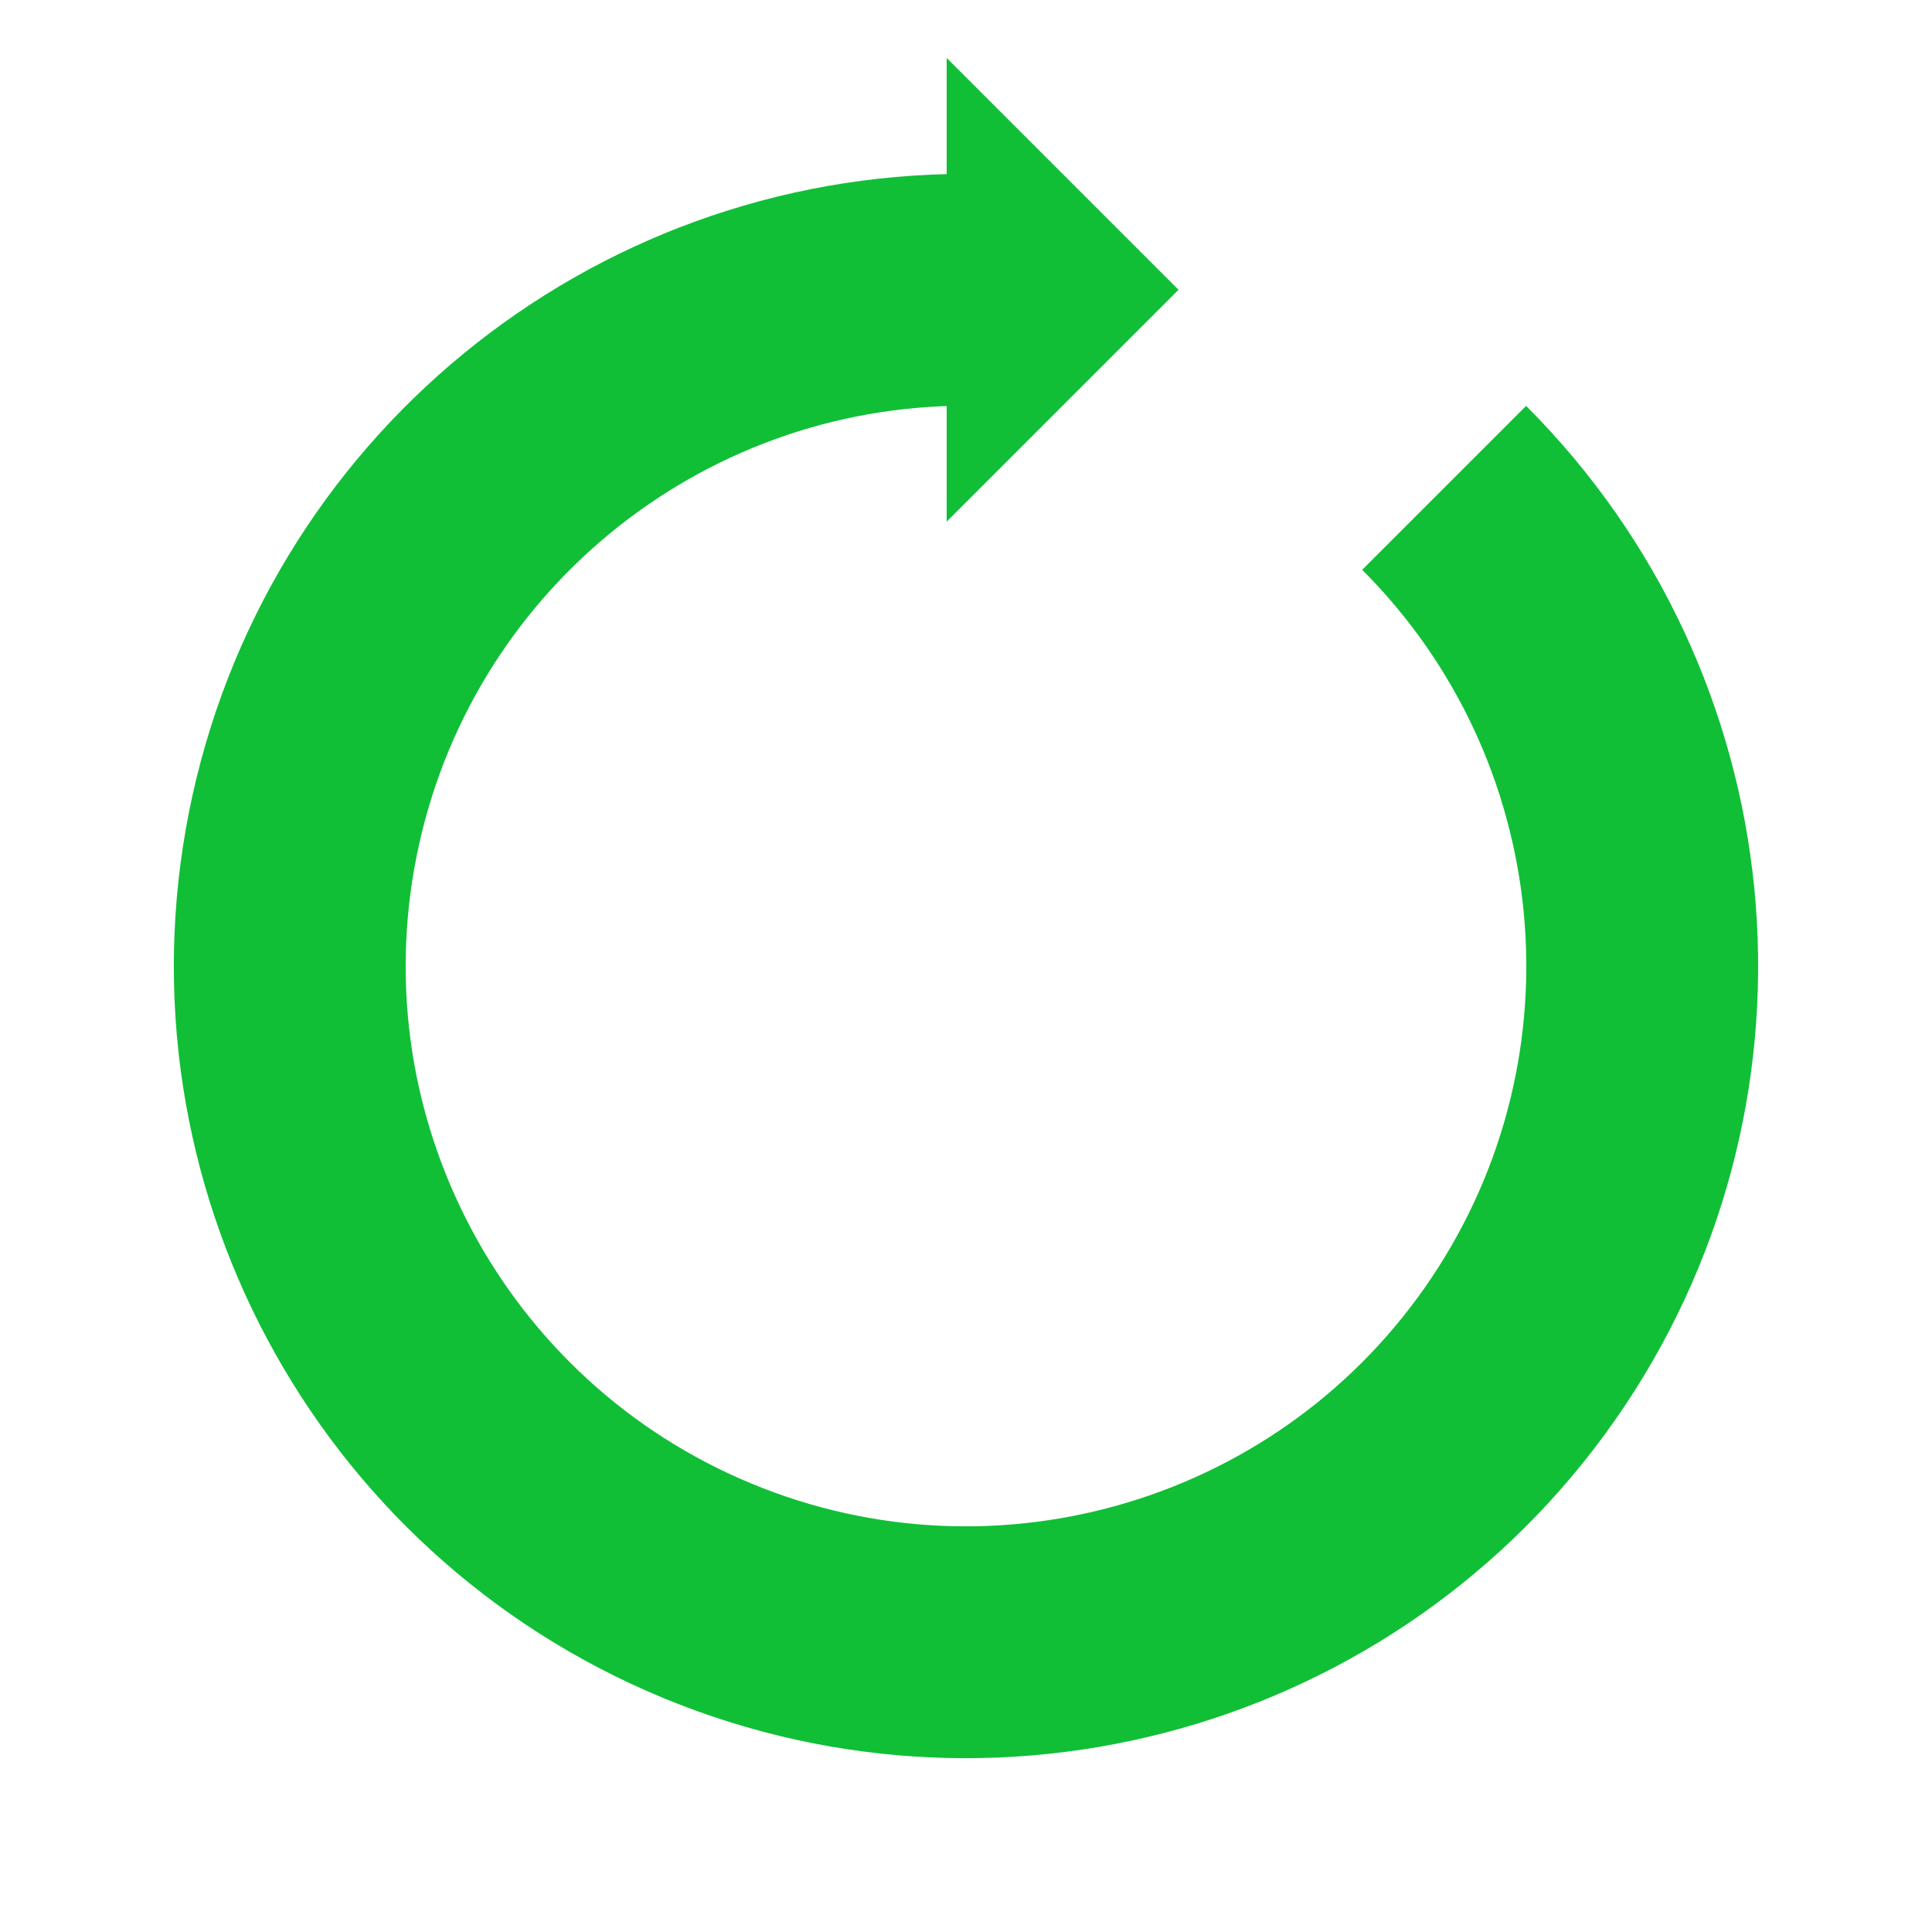
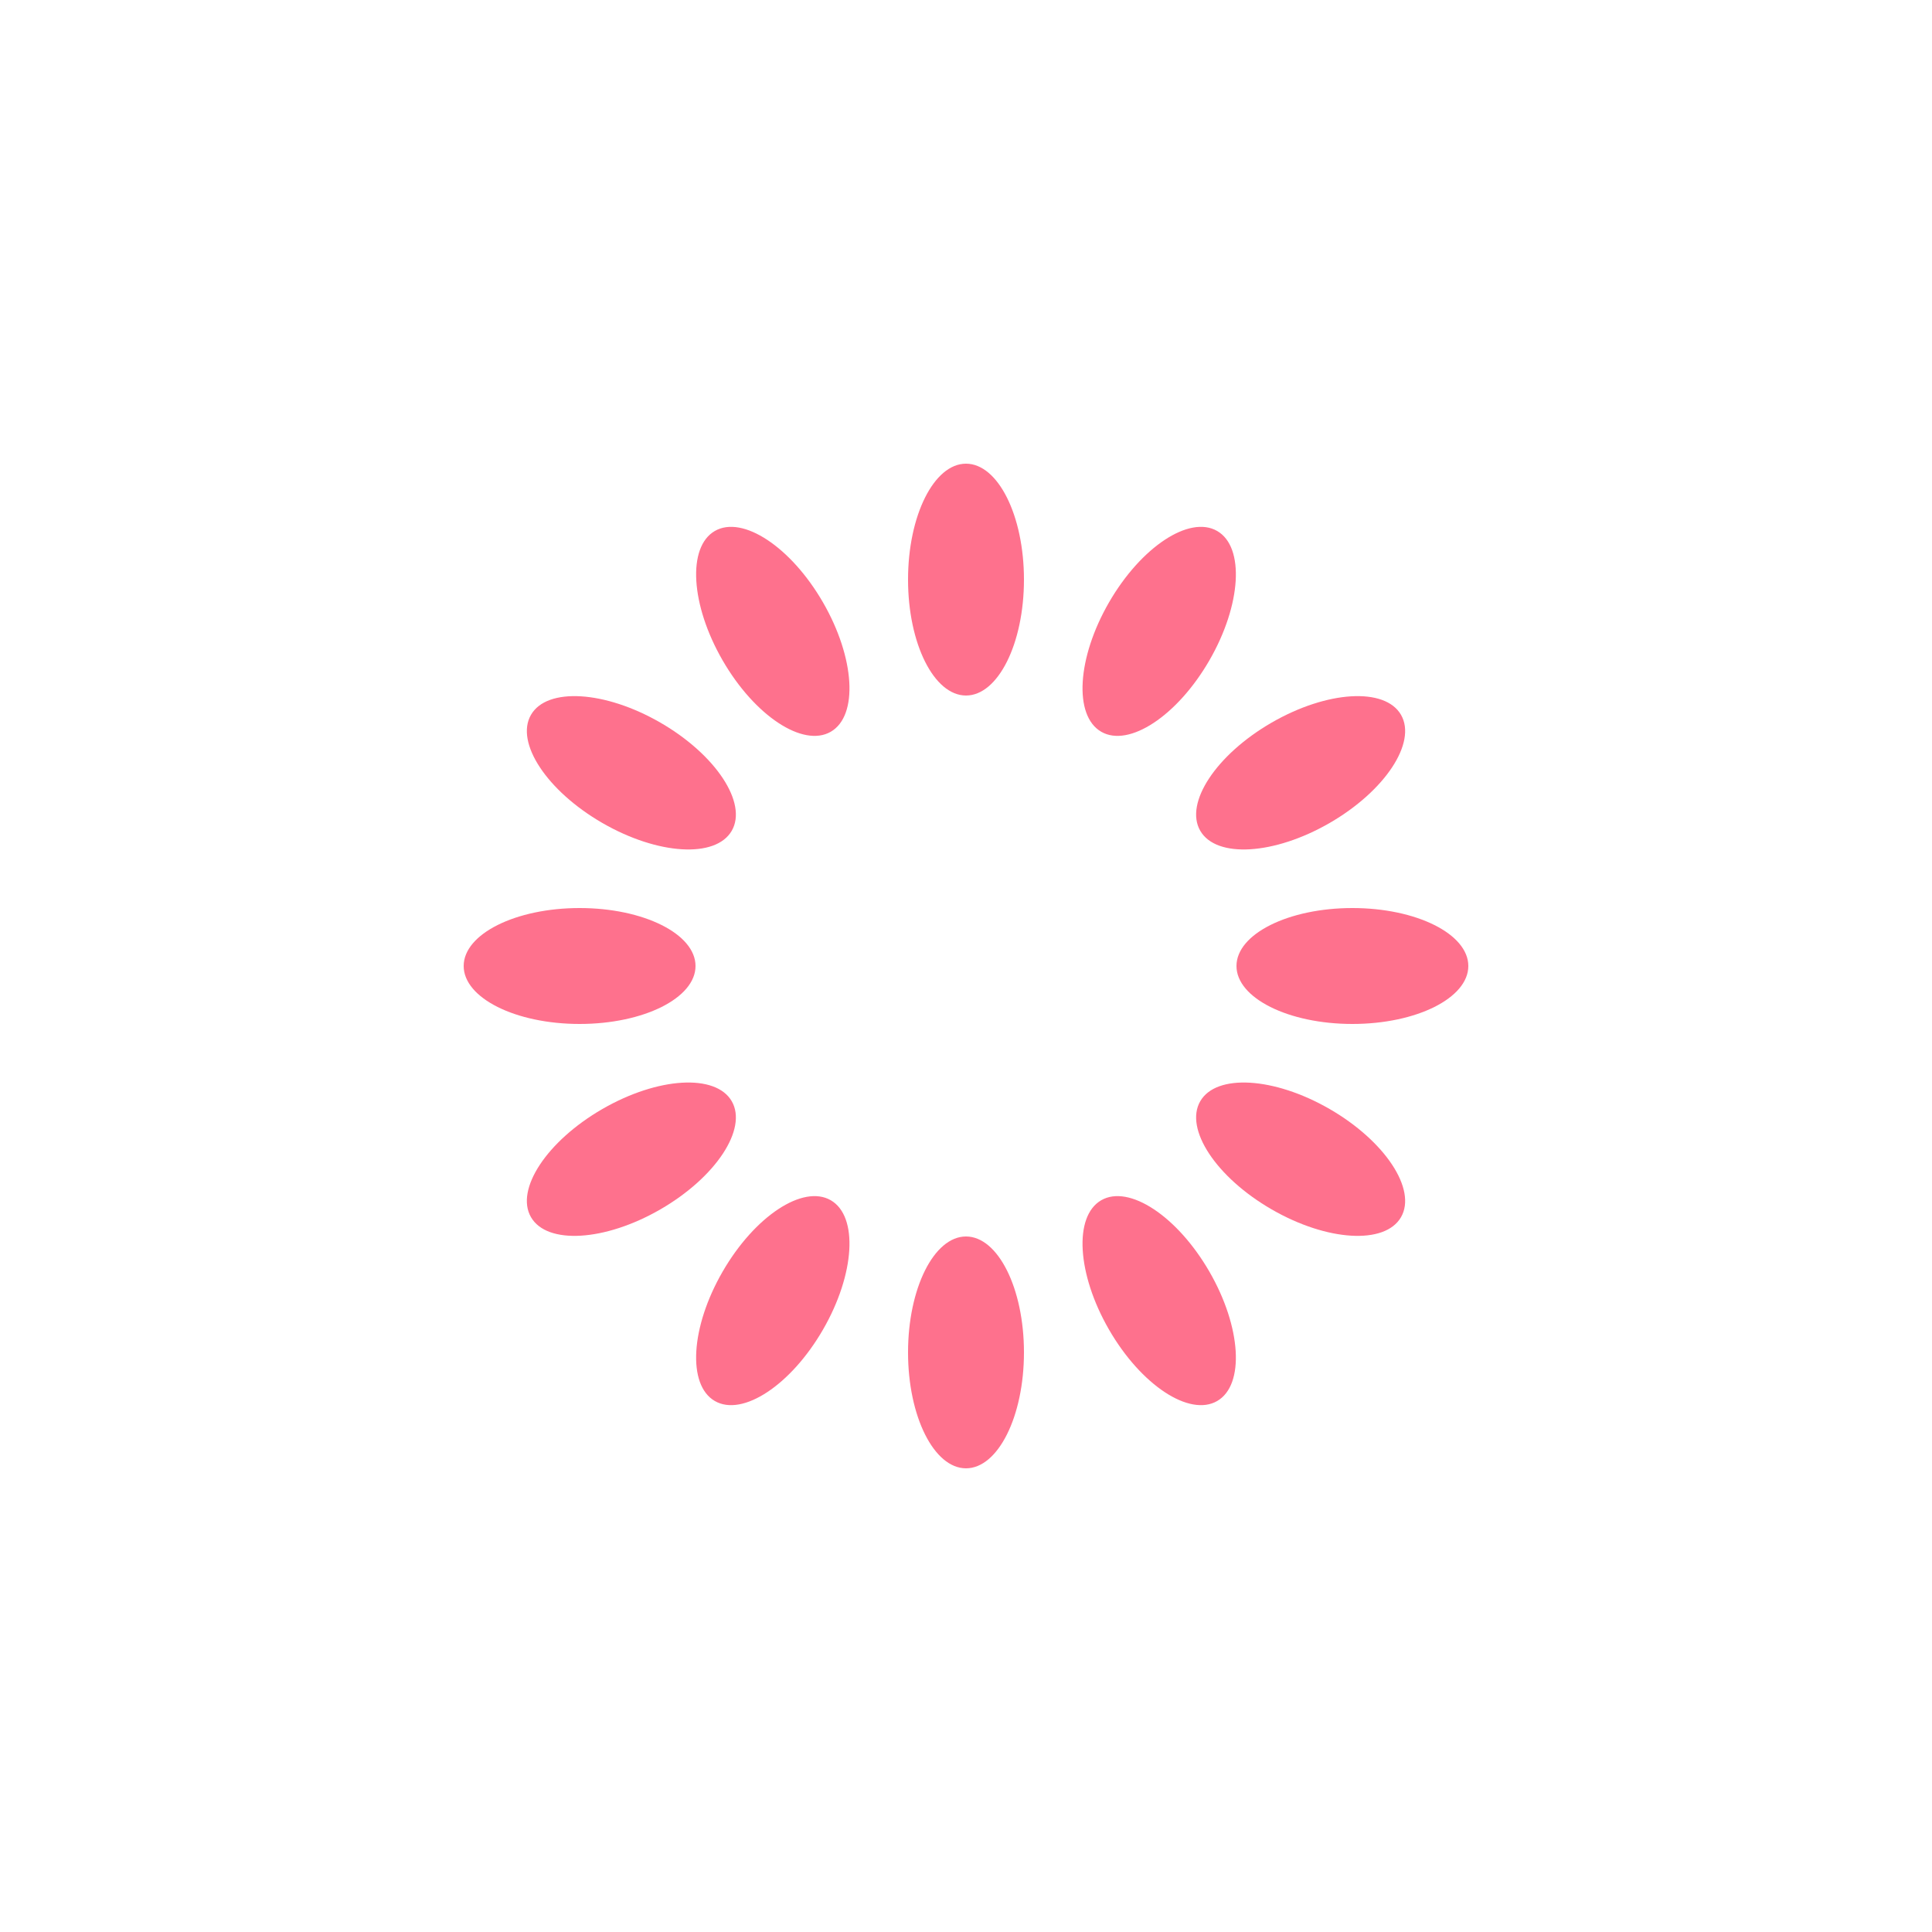
- <svg xmlns="http://www.w3.org/2000/svg" style="margin: auto; background: rgb(241, 243, 241); display: block; shape-rendering: auto;" width="200px" height="200px" viewBox="0 0 100 100" preserveAspectRatio="xMidYMid">
-   <g>
-     <path d="M50 15A35 35 0 1 0 74.749 25.251" fill="none" stroke="#10bf36" stroke-width="12" />
-     <path d="M49 3L49 27L61 15L49 3" fill="#10bf36" />
-     <animateTransform attributeName="transform" type="rotate" repeatCount="indefinite" dur="1s" values="0 50 50;360 50 50" keyTimes="0;1" />
+ <svg xmlns="http://www.w3.org/2000/svg" style="margin: auto; background: none; display: block; shape-rendering: auto;" width="200px" height="200px" viewBox="0 0 100 100" preserveAspectRatio="xMidYMid">
+   <g transform="rotate(0 50 50)">
+     <rect x="47" y="24" rx="3" ry="6" width="6" height="12" fill="#fe718d">
+       <animate attributeName="opacity" values="1;0" keyTimes="0;1" dur="1s" begin="-0.917s" repeatCount="indefinite" />
+     </rect>
+   </g>
+   <g transform="rotate(30 50 50)">
+     <rect x="47" y="24" rx="3" ry="6" width="6" height="12" fill="#fe718d">
+       <animate attributeName="opacity" values="1;0" keyTimes="0;1" dur="1s" begin="-0.833s" repeatCount="indefinite" />
+     </rect>
+   </g>
+   <g transform="rotate(60 50 50)">
+     <rect x="47" y="24" rx="3" ry="6" width="6" height="12" fill="#fe718d">
+       <animate attributeName="opacity" values="1;0" keyTimes="0;1" dur="1s" begin="-0.75s" repeatCount="indefinite" />
+     </rect>
+   </g>
+   <g transform="rotate(90 50 50)">
+     <rect x="47" y="24" rx="3" ry="6" width="6" height="12" fill="#fe718d">
+       <animate attributeName="opacity" values="1;0" keyTimes="0;1" dur="1s" begin="-0.667s" repeatCount="indefinite" />
+     </rect>
+   </g>
+   <g transform="rotate(120 50 50)">
+     <rect x="47" y="24" rx="3" ry="6" width="6" height="12" fill="#fe718d">
+       <animate attributeName="opacity" values="1;0" keyTimes="0;1" dur="1s" begin="-0.583s" repeatCount="indefinite" />
+     </rect>
+   </g>
+   <g transform="rotate(150 50 50)">
+     <rect x="47" y="24" rx="3" ry="6" width="6" height="12" fill="#fe718d">
+       <animate attributeName="opacity" values="1;0" keyTimes="0;1" dur="1s" begin="-0.5s" repeatCount="indefinite" />
+     </rect>
+   </g>
+   <g transform="rotate(180 50 50)">
+     <rect x="47" y="24" rx="3" ry="6" width="6" height="12" fill="#fe718d">
+       <animate attributeName="opacity" values="1;0" keyTimes="0;1" dur="1s" begin="-0.417s" repeatCount="indefinite" />
+     </rect>
+   </g>
+   <g transform="rotate(210 50 50)">
+     <rect x="47" y="24" rx="3" ry="6" width="6" height="12" fill="#fe718d">
+       <animate attributeName="opacity" values="1;0" keyTimes="0;1" dur="1s" begin="-0.333s" repeatCount="indefinite" />
+     </rect>
+   </g>
+   <g transform="rotate(240 50 50)">
+     <rect x="47" y="24" rx="3" ry="6" width="6" height="12" fill="#fe718d">
+       <animate attributeName="opacity" values="1;0" keyTimes="0;1" dur="1s" begin="-0.25s" repeatCount="indefinite" />
+     </rect>
+   </g>
+   <g transform="rotate(270 50 50)">
+     <rect x="47" y="24" rx="3" ry="6" width="6" height="12" fill="#fe718d">
+       <animate attributeName="opacity" values="1;0" keyTimes="0;1" dur="1s" begin="-0.167s" repeatCount="indefinite" />
+     </rect>
+   </g>
+   <g transform="rotate(300 50 50)">
+     <rect x="47" y="24" rx="3" ry="6" width="6" height="12" fill="#fe718d">
+       <animate attributeName="opacity" values="1;0" keyTimes="0;1" dur="1s" begin="-0.083s" repeatCount="indefinite" />
+     </rect>
+   </g>
+   <g transform="rotate(330 50 50)">
+     <rect x="47" y="24" rx="3" ry="6" width="6" height="12" fill="#fe718d">
+       <animate attributeName="opacity" values="1;0" keyTimes="0;1" dur="1s" begin="0s" repeatCount="indefinite" />
+     </rect>
  </g>
</svg>
